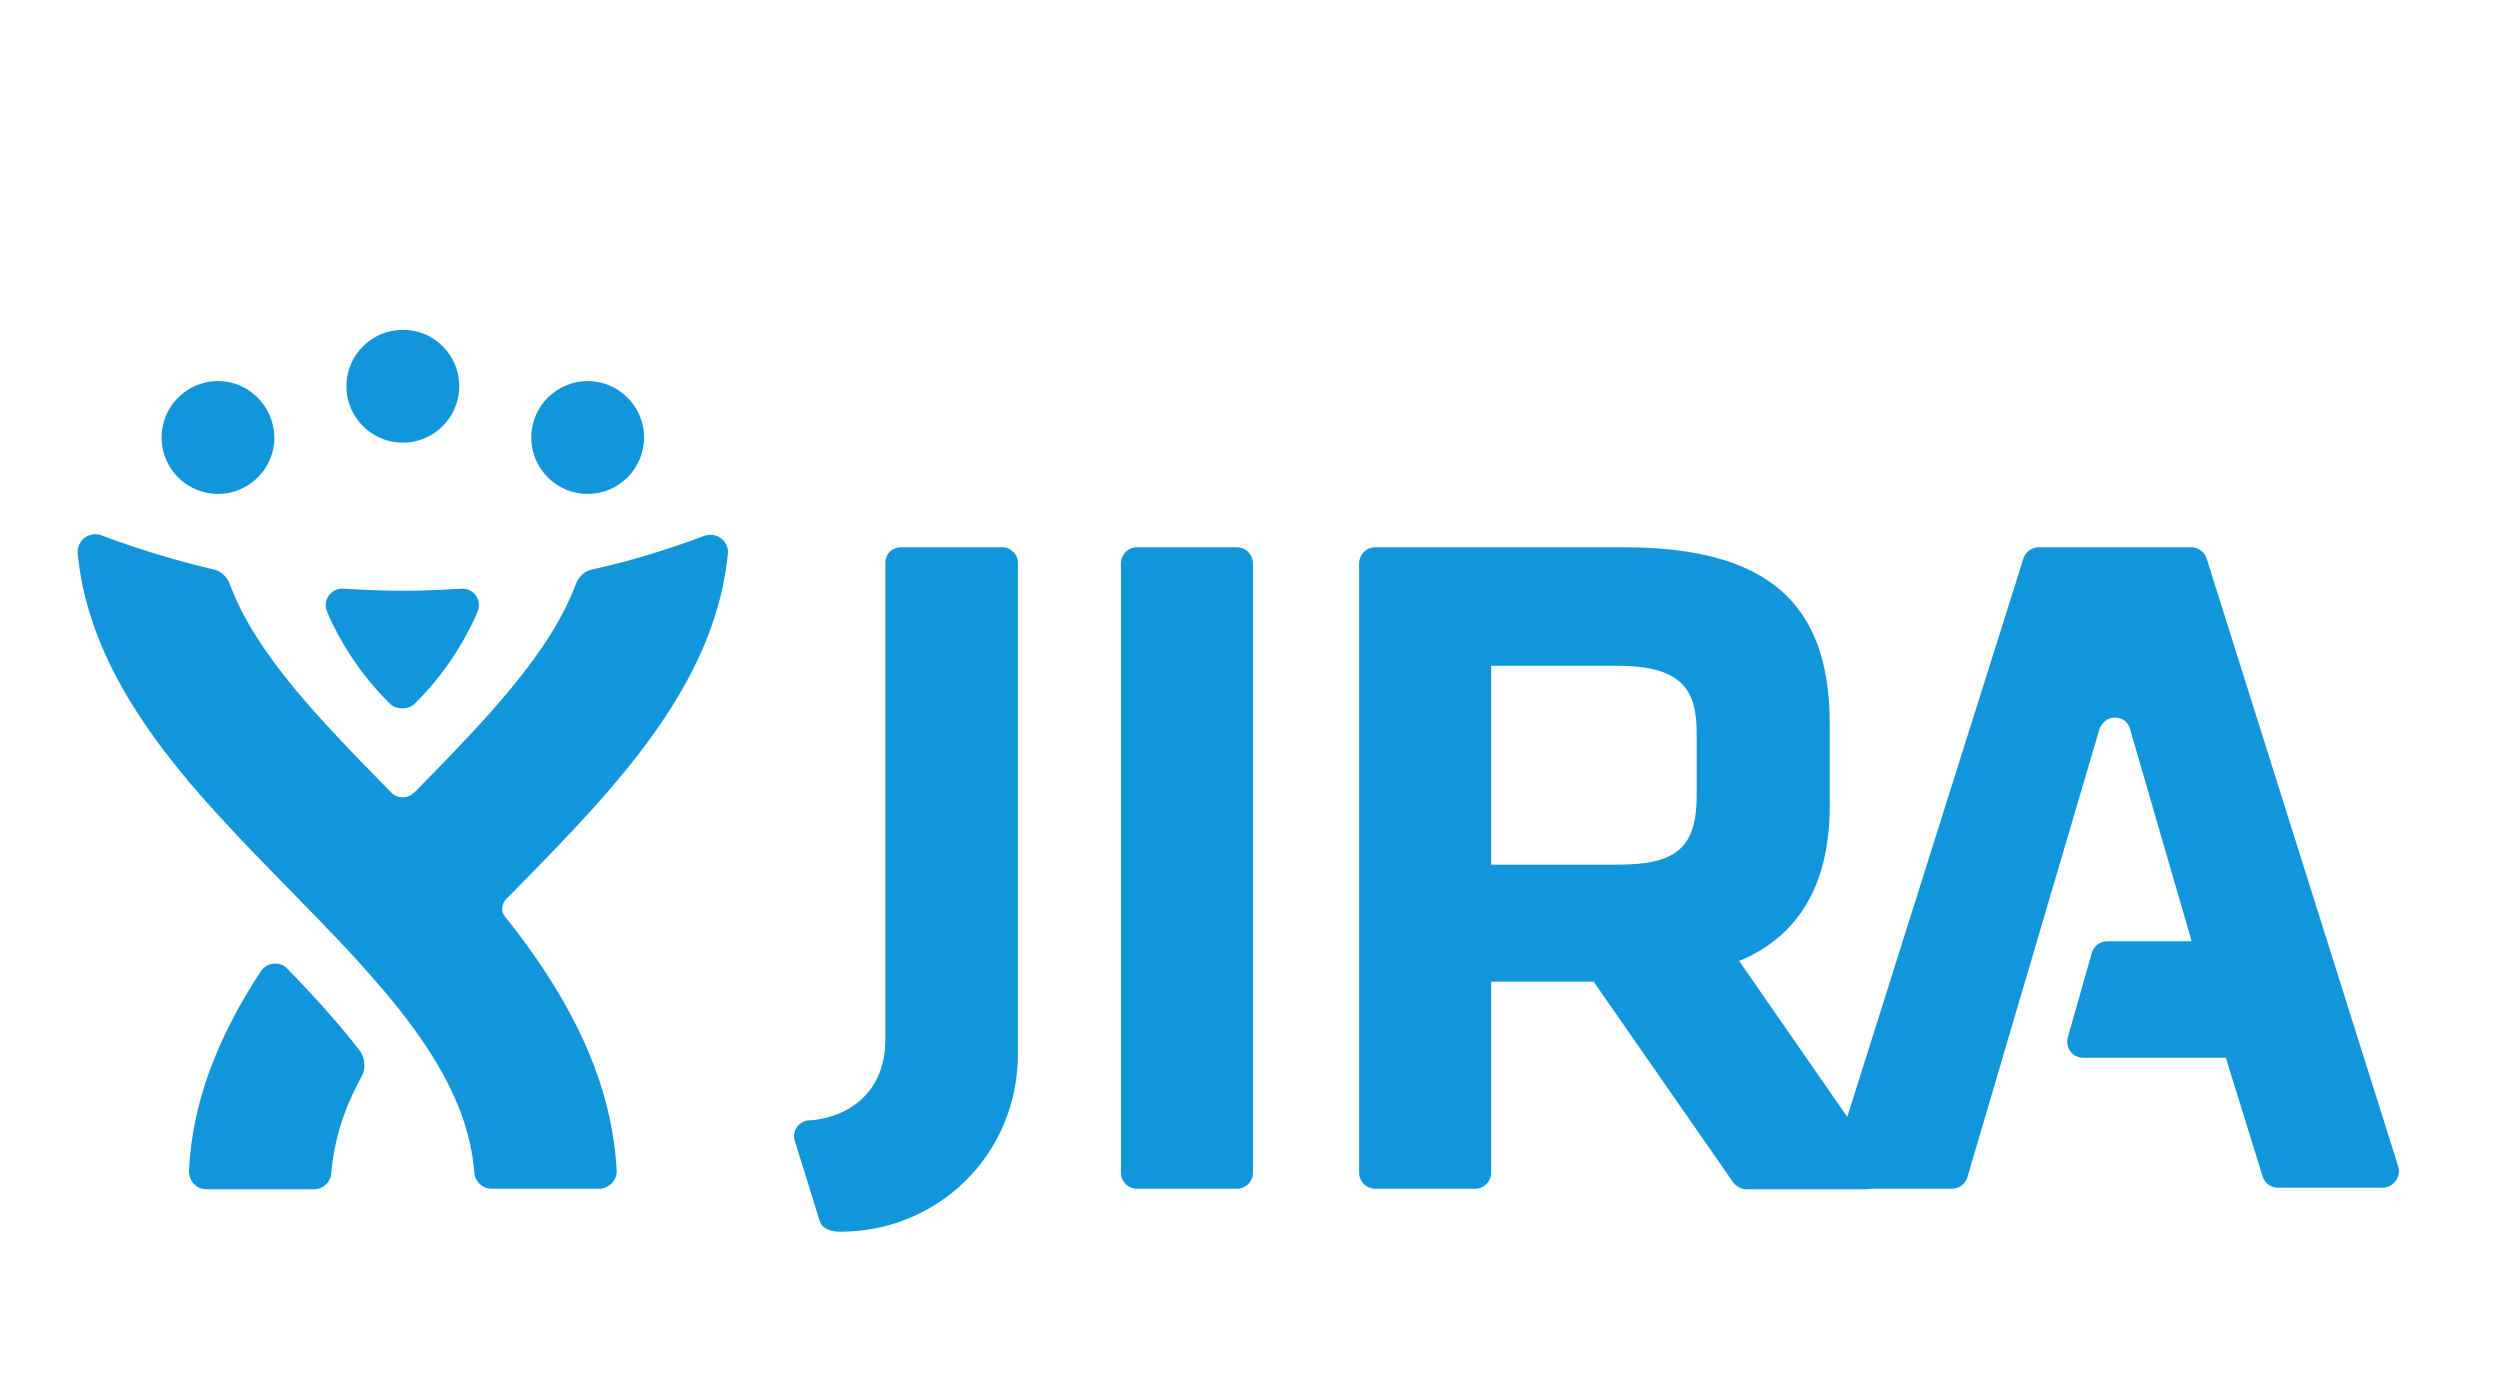
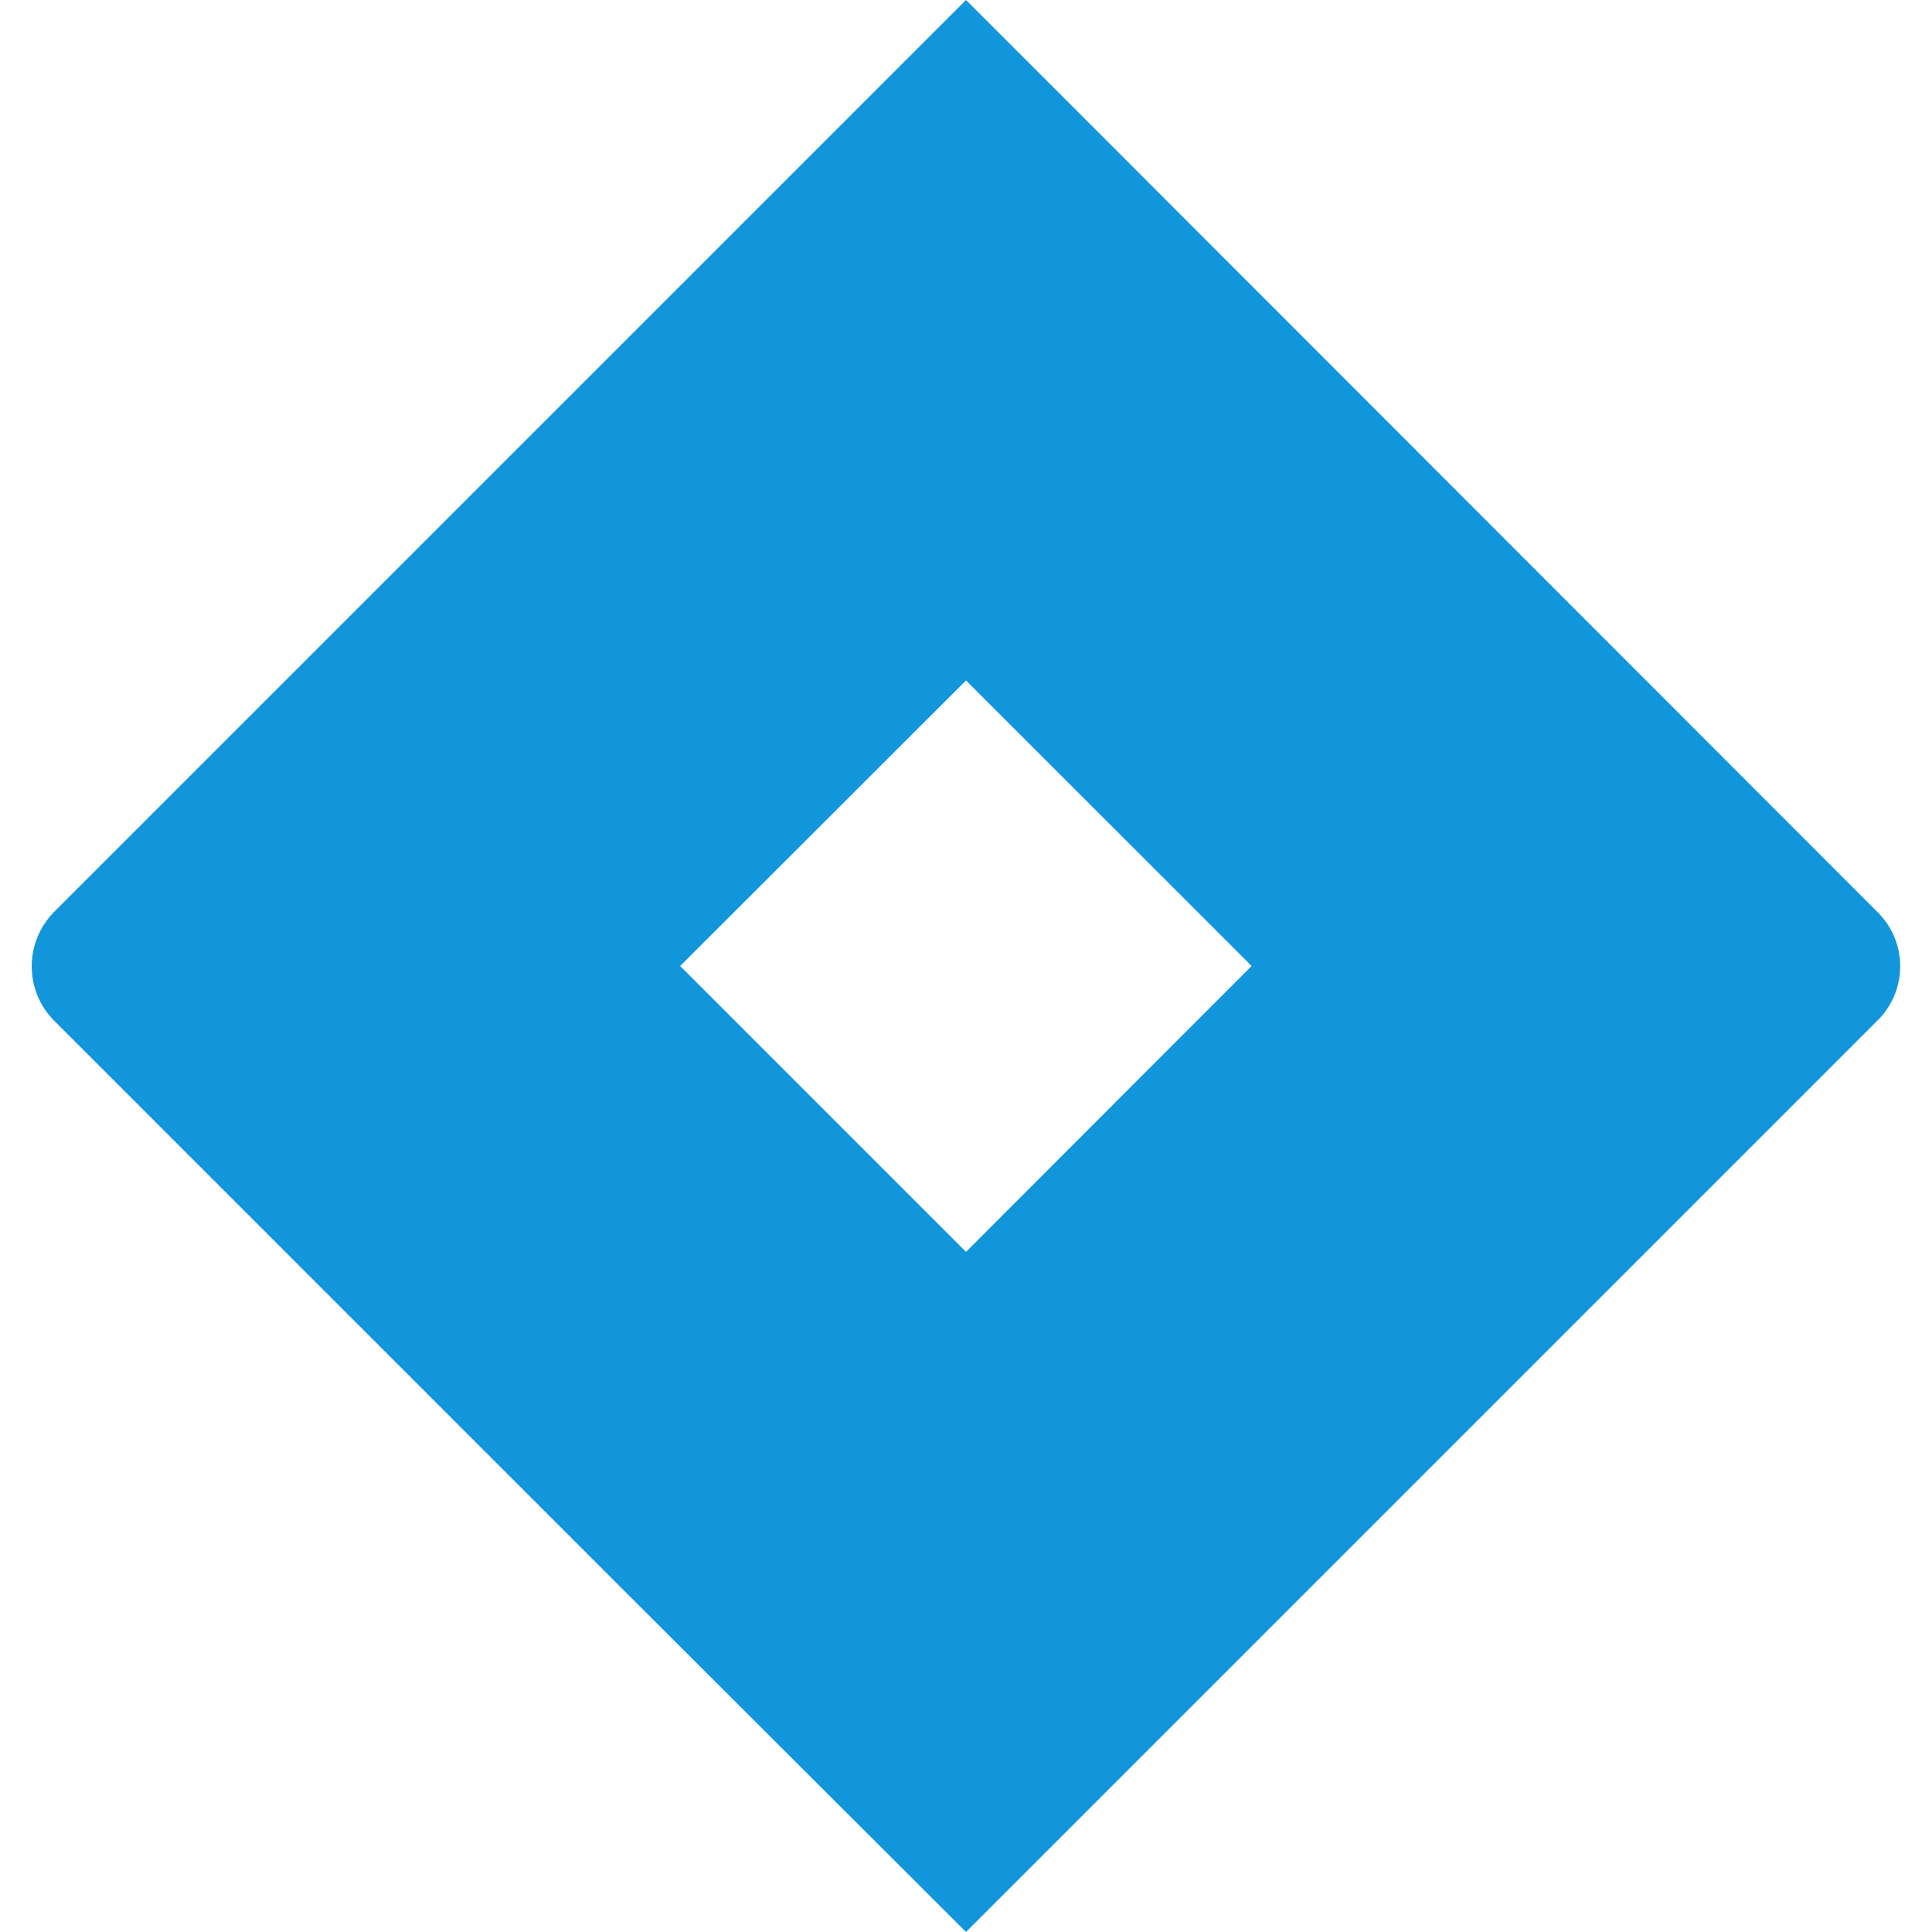
- <svg xmlns="http://www.w3.org/2000/svg" t="1637741170921" class="icon" viewBox="0 0 1847 1024" version="1.1" p-id="11992" width="360.742">
+ <svg xmlns="http://www.w3.org/2000/svg" t="1638258773936" class="icon" viewBox="0 0 1024 1024" version="1.1" p-id="747" width="200" height="200">
  <defs>
    <style type="text/css" />
  </defs>
-   <path d="M913.835 404.321h-73.826c-6.503 0-11.858 5.355-11.858 12.241v449.841c0 6.503 5.355 11.858 11.858 11.858h73.826c6.503 0 11.858-5.355 11.858-11.858V416.562c0-6.885-5.355-12.241-11.858-12.241zM1387.774 858.37l-102.897-148.417c44.372-18.361 66.941-56.995 66.941-114.755V534.76c0-90.274-47.05-130.439-152.625-130.439h-183.226c-6.503 0-11.858 5.355-11.858 12.241v449.841c0 6.503 5.355 11.858 11.858 11.858h73.826c6.503 0 11.858-5.355 11.858-11.858v-141.149h75.739l102.897 148.034c2.295 3.06 6.12 5.355 9.945 5.355h88.362c6.503 0 11.858-5.355 11.858-11.858 0-3.443-1.148-6.12-2.678-8.415zM1101.651 491.918h93.717c48.58 0 58.143 19.126 58.143 49.727v45.902c0 38.252-14.536 51.257-58.143 51.257H1101.651V491.918z" fill="#1296db" p-id="11993" />
-   <path d="M1630.291 412.737c-1.53-4.973-6.12-8.415-11.476-8.415h-112.46c-5.355 0-9.945 3.443-11.476 8.415l-141.914 449.841c-1.148 3.825-0.383 7.65 1.913 10.71 2.295 3.06 5.738 4.973 9.563 4.973H1442.092c5.355 0 9.945-3.443 11.476-8.798l97.542-330.878s2.678-8.415 11.476-8.415c9.18 0 11.093 8.415 11.093 8.415l45.52 156.832H1556.847c-5.355 0-9.945 3.443-11.476 8.798l-17.596 61.968c-1.148 3.443-0.383 7.65 1.913 10.71 2.295 3.06 5.738 4.59 9.563 4.59h105.192l27.159 87.597c1.53 4.973 6.12 8.415 11.476 8.415h77.269c3.825 0 7.268-1.913 9.563-4.973 2.295-3.06 3.06-7.268 1.913-10.71l-141.532-449.076zM740.554 404.321H665.581c-6.503 0-11.476 4.973-11.476 11.476v351.916c0 44.372-33.662 58.908-56.613 60.055-3.06 0-6.503 1.913-8.798 4.973-1.913 3.06-2.678 6.503-1.53 9.945l18.361 59.29c1.53 4.973 6.885 8.033 15.301 8.033 71.531 0 131.204-56.23 131.204-131.586V415.797c0-3.06-1.148-6.12-3.443-8.033-2.295-2.295-4.973-3.443-8.033-3.443zM161.04 281.533c-22.951 0-41.694 18.743-41.694 41.694s18.743 41.694 41.694 41.694S202.734 346.179 202.734 323.227c-0.383-22.951-18.743-41.694-41.694-41.694zM434.158 281.533c-22.951 0-41.694 18.743-41.694 41.694s18.743 41.694 41.694 41.694 41.694-18.743 41.694-41.694-18.743-41.694-41.694-41.694z" fill="#1296db" p-id="11994" />
-   <path d="M297.599 243.664c-22.951 0-41.694 18.743-41.694 41.694s18.743 41.694 41.694 41.694 41.694-18.743 41.694-41.694c0-23.334-18.743-41.694-41.694-41.694z" fill="#1296db" p-id="11995" />
-   <path d="M532.847 397.818c-2.295-1.913-4.973-2.678-8.033-2.678-1.53 0-3.06 0.383-4.59 0.765-28.306 10.71-56.613 19.126-83.006 24.864-5.355 1.148-9.563 5.355-11.476 9.945-19.126 52.022-67.706 101.75-118.581 153.772-1.913 1.913-4.973 4.59-9.563 4.59s-7.65-2.295-9.563-4.59c-50.875-52.022-99.455-101.367-118.581-153.772-1.913-4.59-6.12-8.798-11.476-9.945-26.011-6.12-54.7-14.536-83.006-25.246-1.53-0.765-3.06-0.765-4.59-0.765-2.678 0-5.738 0.765-8.033 2.678-3.443 2.678-5.355 7.268-4.973 11.476 4.208 43.225 21.421 85.684 52.405 130.056 29.071 41.694 66.941 80.329 103.662 117.815 67.323 68.853 131.204 133.881 136.941 209.237a13.006 13.006 0 0 0 13.006 12.241h79.181c3.443 0 6.885-1.53 9.563-4.208 2.295-2.678 3.825-6.12 3.443-9.563-2.678-50.492-21.421-100.985-58.143-154.537-7.65-11.093-15.683-22.186-24.481-32.897-3.443-4.208-1.913-9.563 0.765-12.623l8.033-8.033c36.722-37.487 74.591-76.121 103.662-117.815 30.984-44.372 48.197-86.449 52.405-130.056 0.383-3.443-1.53-8.033-4.973-10.71zM212.297 715.691c-1.913-1.913-4.59-3.825-9.18-3.825-5.738 0-9.563 4.208-10.71 6.12-33.279 50.875-50.492 98.69-52.787 146.887 0 3.443 1.148 7.268 3.443 9.563 2.295 2.678 5.738 4.208 9.563 4.208h79.181c6.885 0 12.623-5.355 13.006-12.241 1.913-23.334 8.798-46.285 22.186-70.766 4.59-8.415 1.148-16.448-1.53-19.891-13.388-17.213-29.071-35.192-53.17-60.055z" fill="#1296db" p-id="11996" />
-   <path d="M297.599 436.453c24.864 0 39.399-1.53 44.372-1.53 6.12 0 11.858 4.973 11.858 12.241 0 1.913-0.383 3.443-1.148 4.973-3.443 8.798-18.361 40.547-46.285 67.706-3.06 3.06-6.885 3.443-9.18 3.443-2.295 0-6.12-0.383-9.18-3.443-27.924-27.159-42.842-58.908-46.285-67.706-0.383-1.148-1.148-2.678-1.148-4.973 0-6.885 5.738-12.241 11.858-12.241 5.738 0 20.273 1.53 45.137 1.53z" fill="#1296db" p-id="11997" />
+   <path d="M995.115 483.413L554.709 42.667 512 0 180.267 331.733 28.587 483.413a40.96 40.96 0 0 0 0 57.472l303.061 303.061L512 1024l331.563-331.563 5.163-5.163 146.389-146.389a40.32 40.32 0 0 0 0-57.472zM512 663.509L360.491 512 512 360.661 663.381 512 512 663.509z" fill="#1296db" p-id="748" />
</svg>
